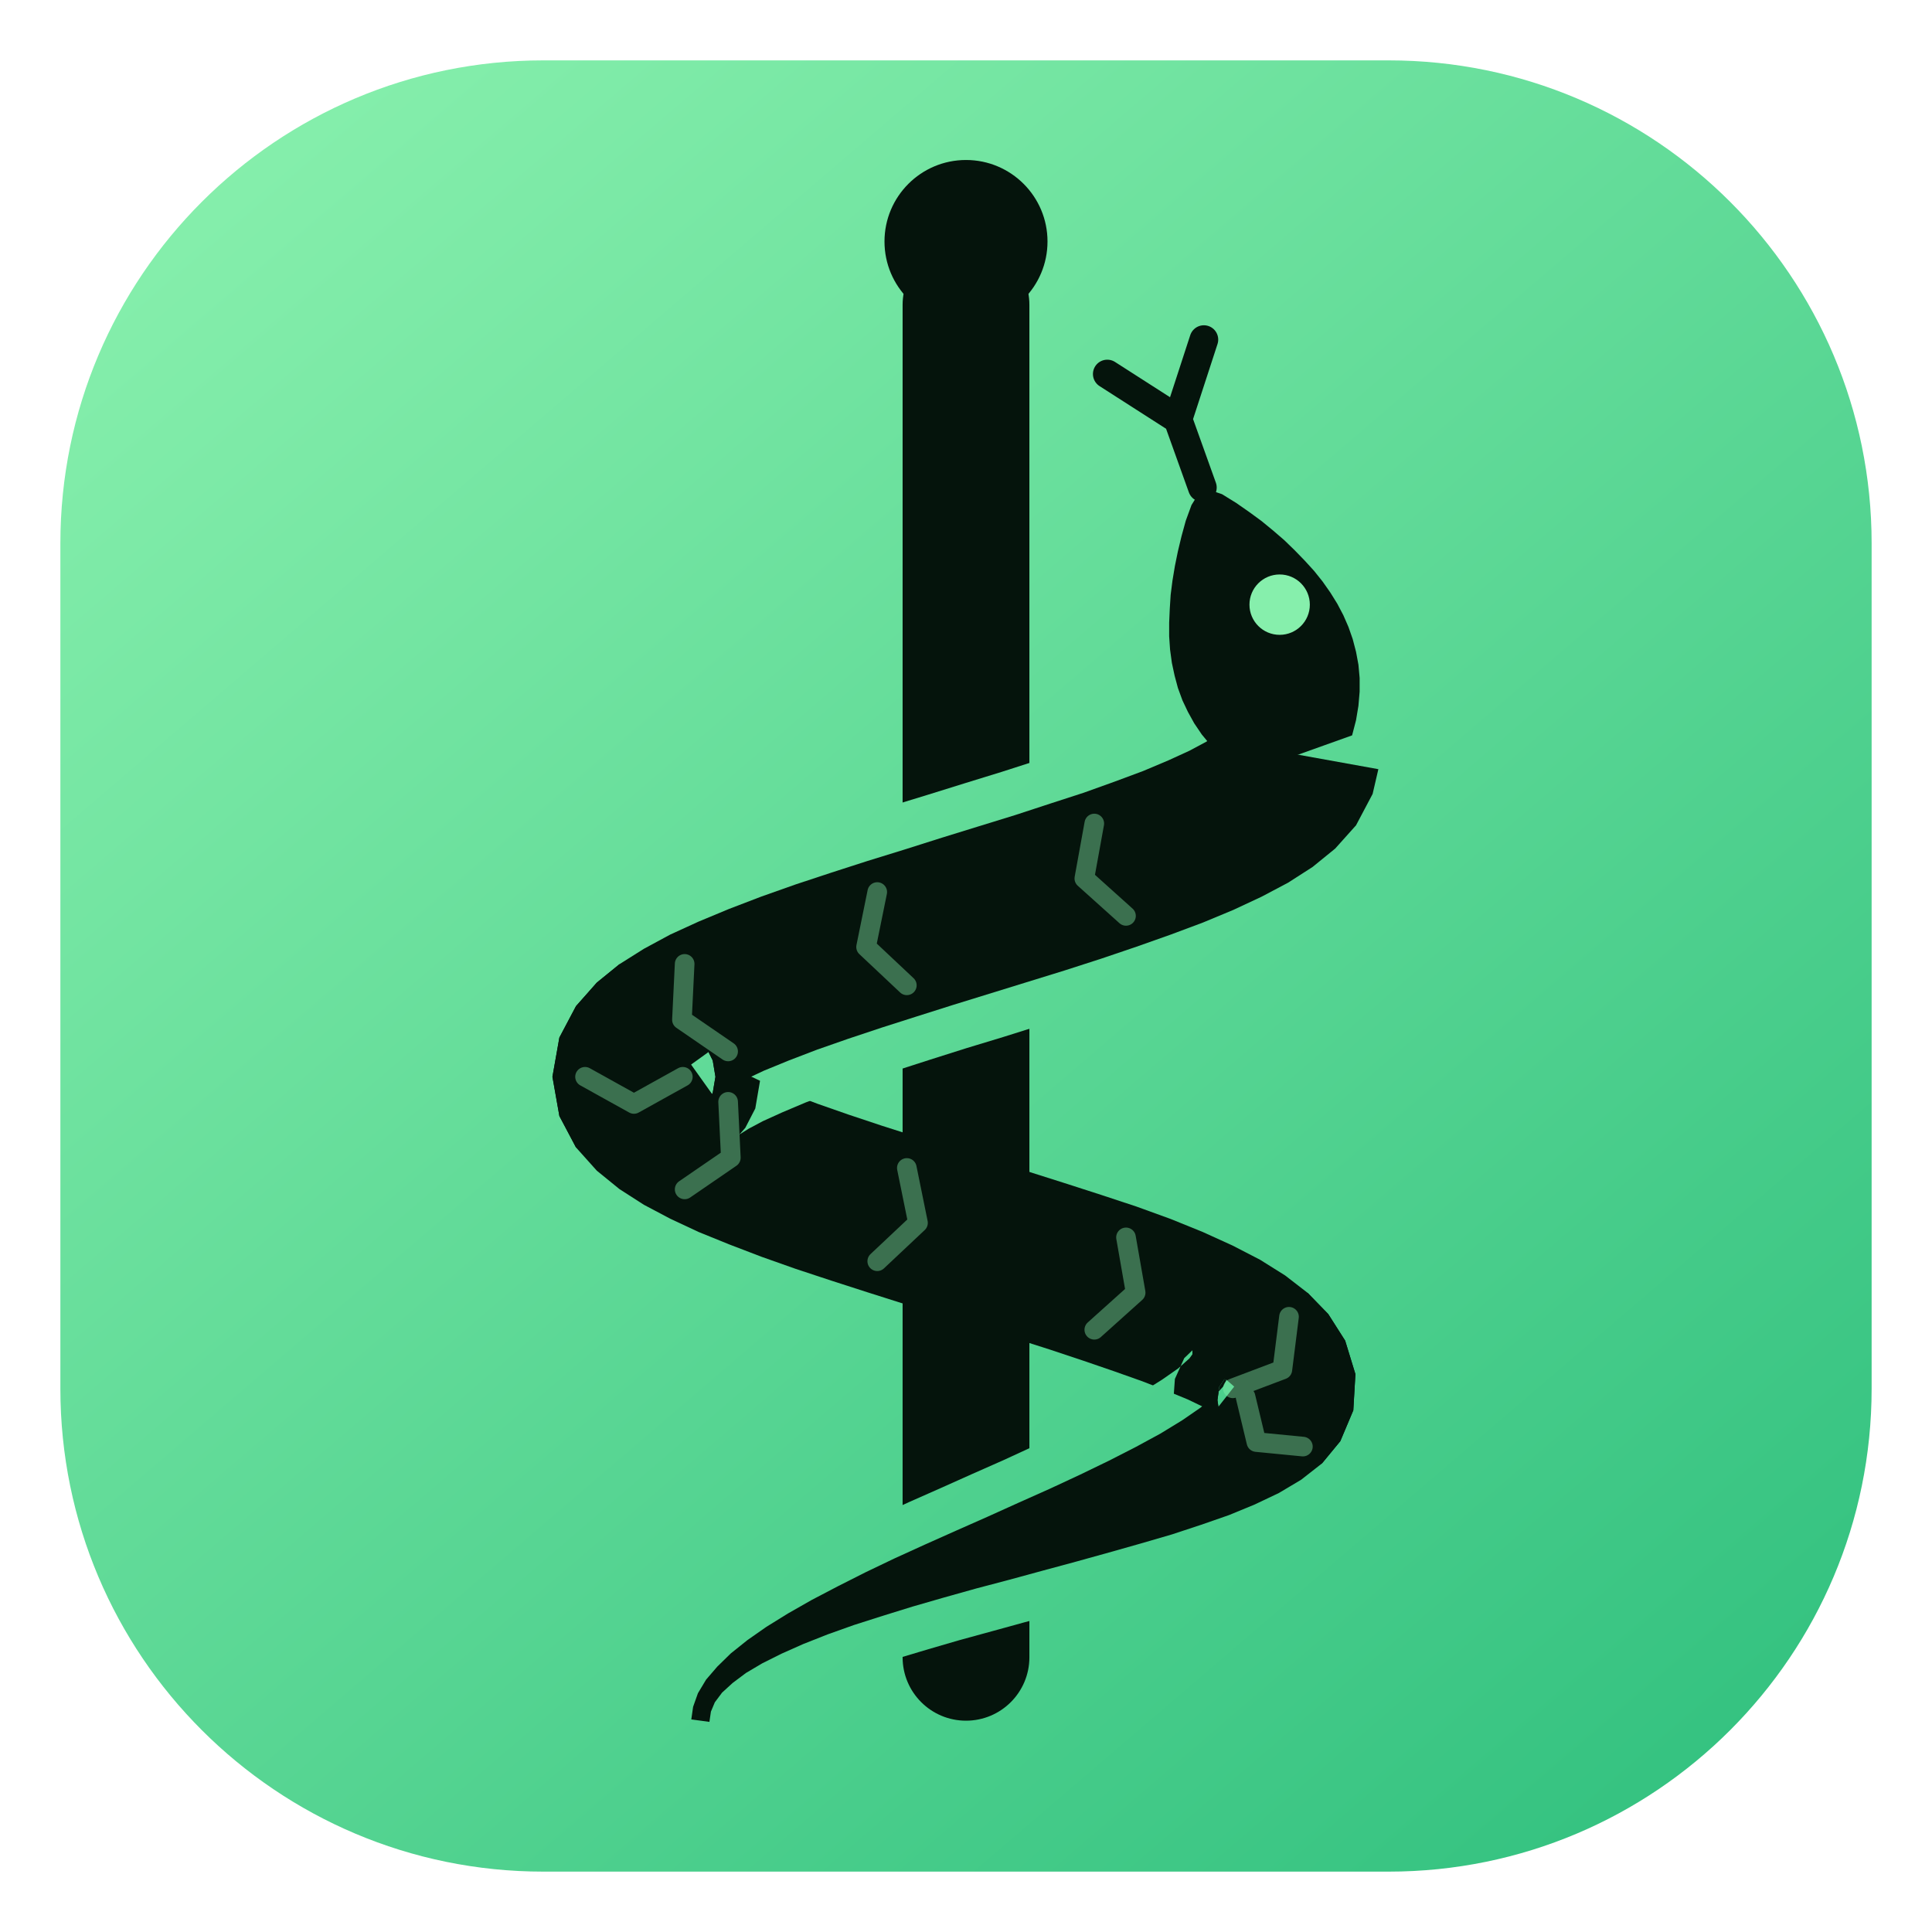
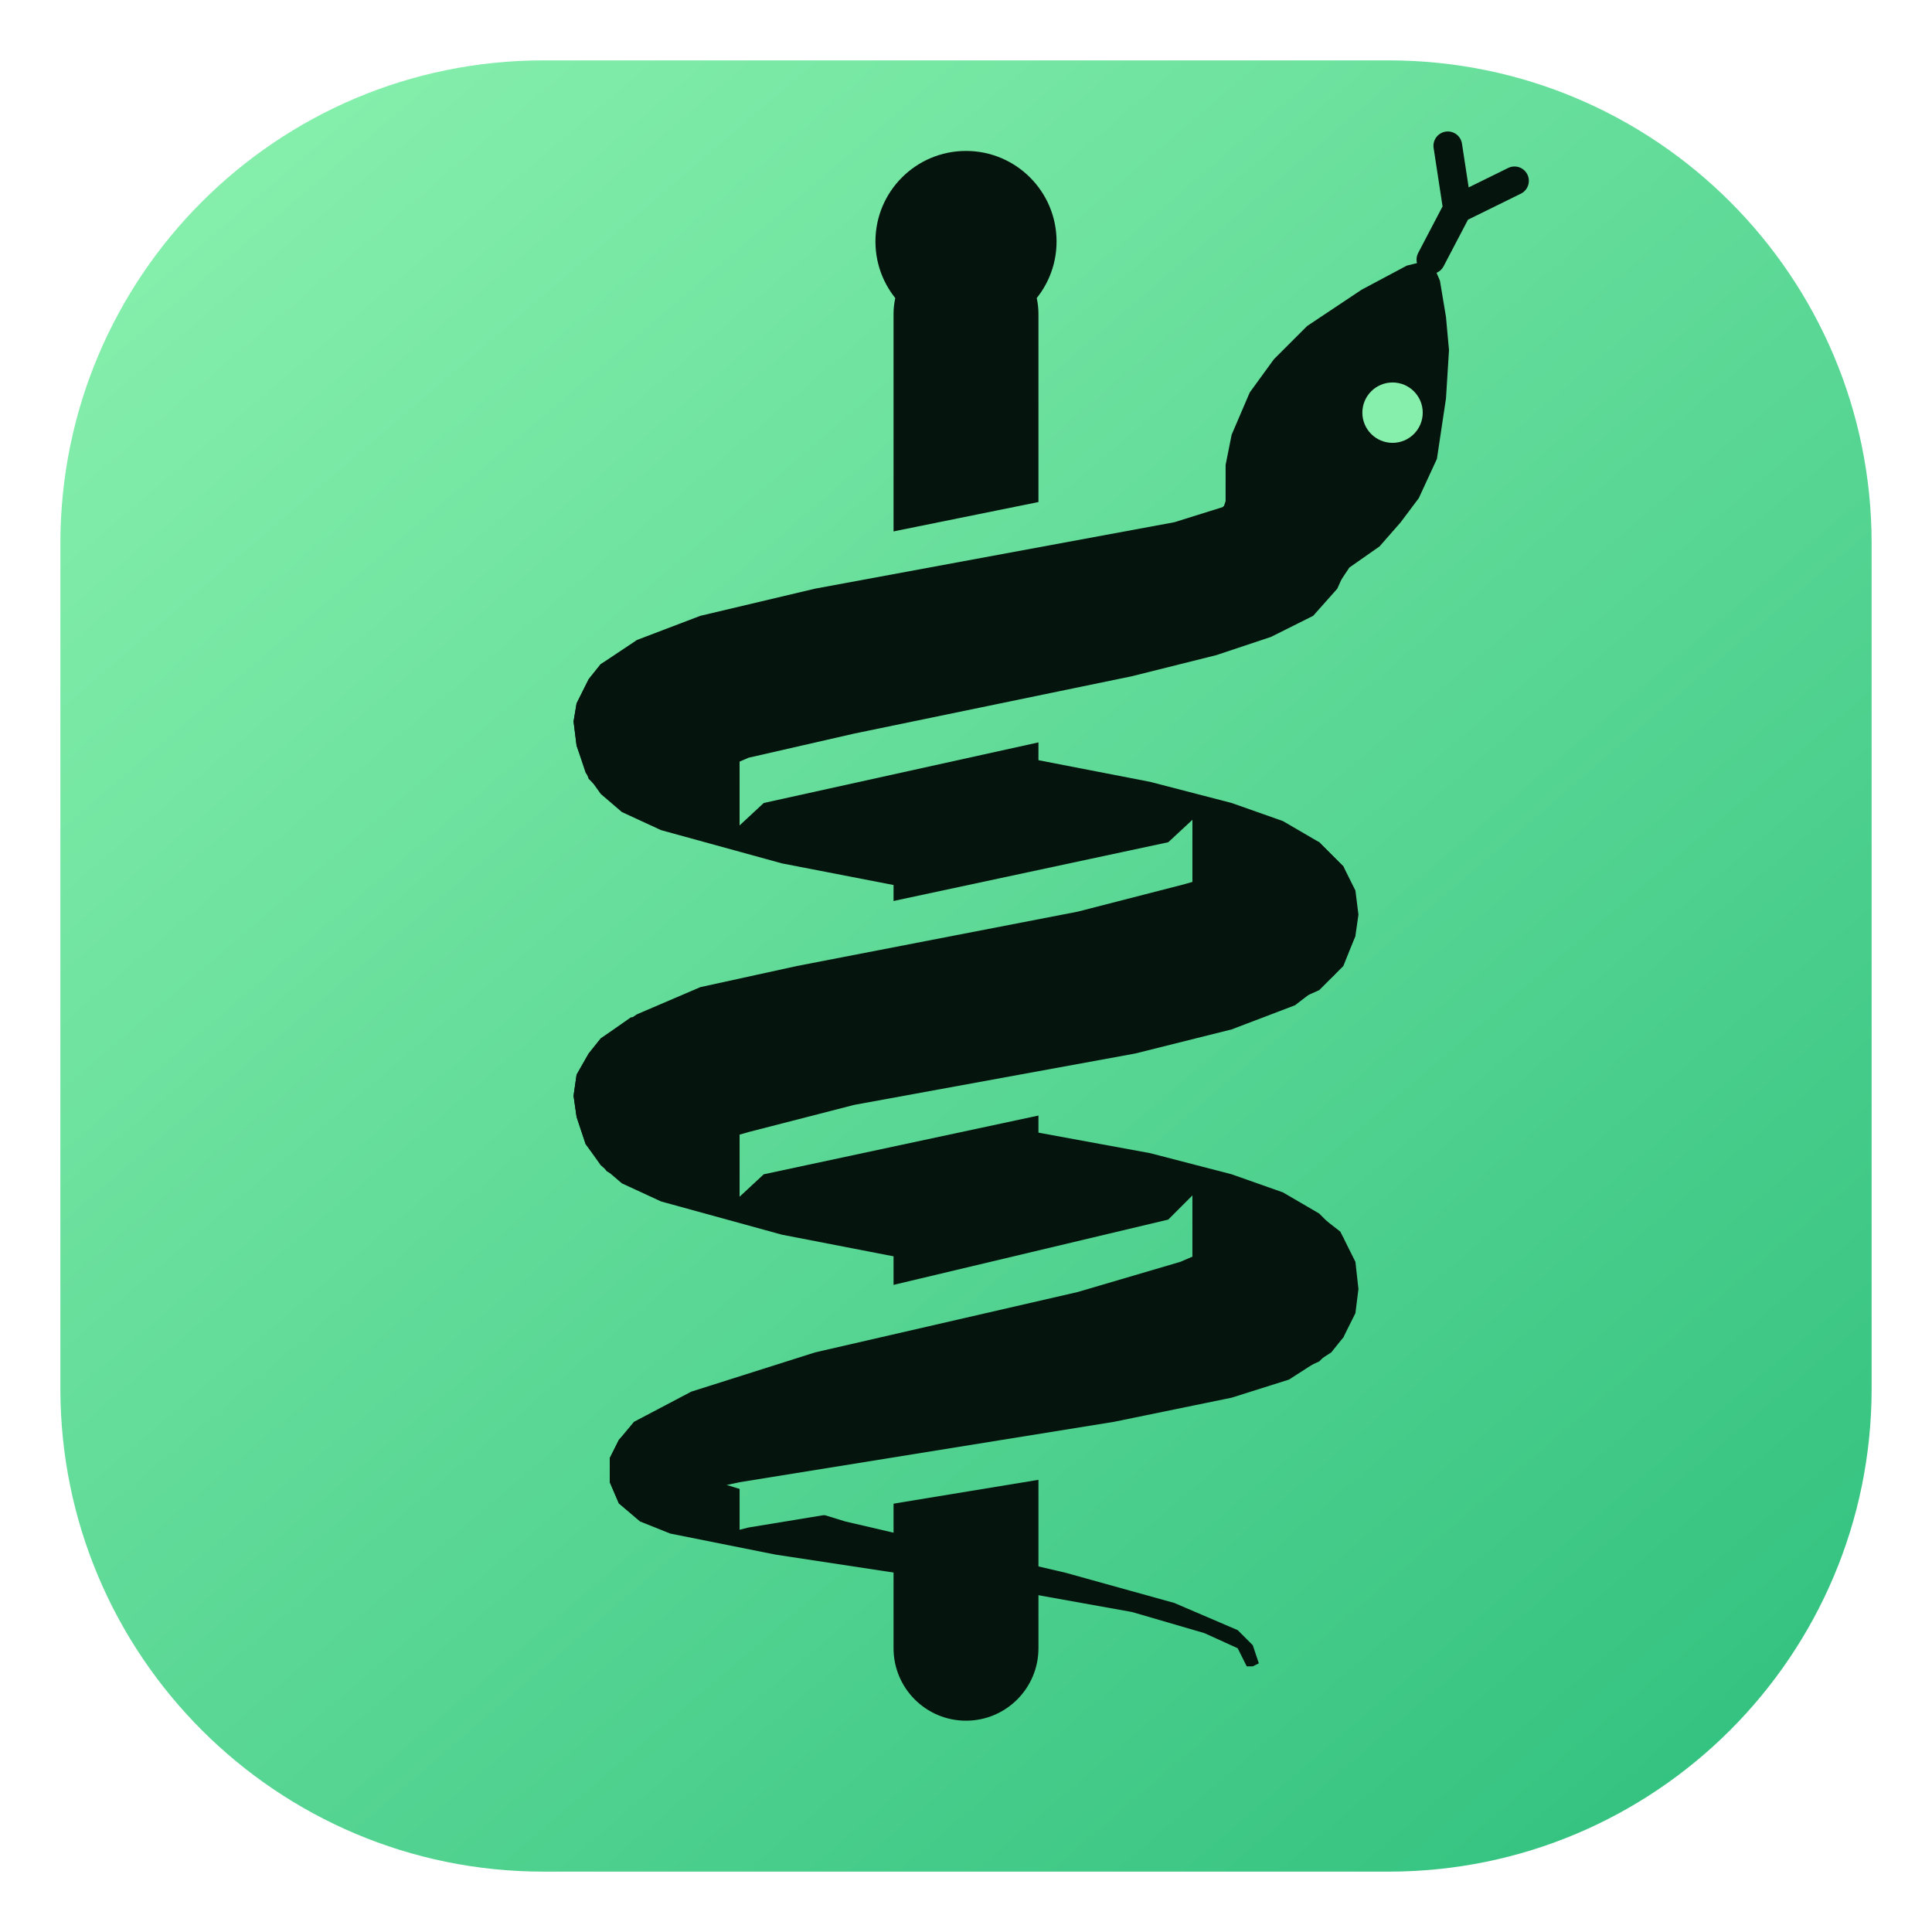
<svg xmlns="http://www.w3.org/2000/svg" width="512" height="512" viewBox="0 0 64 64" fill="none">
  <defs>
-     <linearGradient id="a3048" x1="8" y1="4" x2="56" y2="60" gradientUnits="userSpaceOnUse">
+     <linearGradient id="a7307" x1="8" y1="4" x2="56" y2="60" gradientUnits="userSpaceOnUse">
      <stop stop-color="#86efac" />
      <stop offset="1" stop-color="#34c280" />
    </linearGradient>
-     <clipPath id="a3048c">
+     <clipPath id="a7307c">
      <rect x="24.5" y="0" width="15.0" height="64" />
    </clipPath>
  </defs>
-   <rect x="2" y="2" width="60" height="60" rx="16" fill="url(#a3048)" />
-   <path d="M43.79 48.48 L44.40 47.74 L44.83 46.72 L44.90 45.52 L44.56 44.41 L44.00 43.53 L43.32 42.83 L42.57 42.25 L41.74 41.73 L40.83 41.26 L39.84 40.81 L38.78 40.38 L37.65 39.97 L36.47 39.58 L35.26 39.19 L34.03 38.80 L32.80 38.42 L31.57 38.04 L30.37 37.66 L29.21 37.29 L28.10 36.92 L27.07 36.56 L26.13 36.20 L25.30 35.86 L24.60 35.53 L24.04 35.24 L23.66 34.99 L23.46 34.84 L23.47 34.85 L23.61 35.13 L23.70 35.67 L23.61 36.20 L23.47 36.48 L23.46 36.49 L23.66 36.34 L20.52 31.94 L19.77 32.55 L19.08 33.33 L18.53 34.37 L18.30 35.67 L18.53 36.97 L19.08 38.01 L19.77 38.78 L20.52 39.39 L21.33 39.91 L22.20 40.37 L23.14 40.81 L24.15 41.22 L25.22 41.63 L26.35 42.03 L27.53 42.42 L28.74 42.81 L29.97 43.20 L31.20 43.58 L32.43 43.96 L33.63 44.34 L34.79 44.71 L35.90 45.08 L36.92 45.43 L37.85 45.76 L38.67 46.08 L39.35 46.36 L39.87 46.61 L40.22 46.78 L40.38 46.85 L40.38 46.73 L40.33 46.38 L40.39 45.94 L40.56 45.69 L40.63 45.71Z" fill="#05140c" />
-   <rect x="29.9" y="8.0" width="4.2" height="49.0" rx="2.1" fill="#05140c" />
-   <circle cx="32.0" cy="8.0" r="2.7" fill="#05140c" />
-   <g clip-path="url(#a3048c)" fill="url(#a3048)">
-     <path d="M24.98 57.24 L24.99 57.08 L25.01 57.09 L25.10 57.00 L25.30 56.83 L25.62 56.61 L26.07 56.36 L26.63 56.08 L27.29 55.80 L28.04 55.51 L28.88 55.21 L29.79 54.92 L30.76 54.63 L31.79 54.33 L32.85 54.04 L33.94 53.74 L35.05 53.44 L36.16 53.14 L37.26 52.84 L38.34 52.53 L39.39 52.21 L40.40 51.88 L41.37 51.53 L42.30 51.15 L43.19 50.71 L44.06 50.18 L44.92 49.47 L45.72 48.44 L46.31 46.98 L46.37 45.25 L45.88 43.68 L45.10 42.52 L44.25 41.66 L39.29 47.96 L39.28 47.87 L39.07 47.46 L38.85 46.66 L38.92 45.68 L39.23 44.99 L39.50 44.73 L39.56 44.78 L39.40 45.00 L39.03 45.33 L38.50 45.70 L37.83 46.12 L37.06 46.55 L36.19 46.99 L35.25 47.45 L34.26 47.90 L33.24 48.37 L32.20 48.83 L31.15 49.30 L30.11 49.76 L29.09 50.23 L28.10 50.70 L27.16 51.17 L26.27 51.64 L25.43 52.11 L24.65 52.58 L23.94 53.07 L23.30 53.58 L22.72 54.12 L22.22 54.71 L21.80 55.38 L21.51 56.15 L21.42 56.76Z" />
-     <path d="M24.69 33.98 L25.02 34.62 L25.20 35.67 L25.02 36.72 L24.69 37.36 L24.49 37.59 L24.53 37.56 L24.80 37.39 L25.27 37.14 L25.91 36.85 L26.69 36.52 L27.59 36.18 L28.59 35.83 L29.67 35.47 L30.82 35.10 L32.02 34.72 L33.24 34.35 L34.48 33.96 L35.72 33.57 L36.94 33.18 L38.14 32.78 L39.29 32.37 L40.40 31.95 L41.46 31.51 L42.47 31.05 L43.42 30.54 L44.35 29.94 L45.25 29.21 L46.13 28.21 L46.88 26.81 L47.13 25.75 L38.87 24.25 L38.98 23.95 L39.31 23.31 L39.51 23.08 L39.47 23.10 L39.20 23.27 L38.73 23.52 L38.09 23.82 L37.31 24.14 L36.41 24.48 L35.41 24.84 L34.33 25.20 L33.18 25.57 L31.98 25.94 L30.76 26.32 L29.52 26.70 L28.28 27.09 L27.06 27.49 L25.86 27.88 L24.71 28.29 L23.60 28.71 L22.54 29.15 L21.53 29.62 L20.58 30.13 L19.65 30.72 L18.75 31.46 L17.87 32.45 L17.12 33.86 L16.80 35.67 L17.12 37.48 L17.87 38.88Z" />
-     <path d="M45.56 24.08 L45.81 23.54 L45.99 23.02 L46.11 22.52 L46.17 22.05 L46.18 21.59 L46.13 21.15 L46.04 20.73 L45.90 20.33 L45.71 19.94 L45.49 19.57 L45.22 19.21 L44.91 18.87 L44.57 18.54 L44.19 18.22 L43.79 17.91 L43.35 17.61 L42.89 17.33 L42.39 17.05 L41.87 16.78 L40.81 15.11 L40.19 14.88 L39.32 14.74 L39.32 14.74 L38.74 15.40 L38.42 15.97 L38.65 17.93 L38.42 18.47 L38.21 19.00 L38.04 19.52 L37.89 20.02 L37.77 20.52 L37.68 21.00 L37.63 21.48 L37.61 21.94 L37.63 22.38 L37.69 22.82 L37.79 23.23 L37.94 23.63 L38.14 24.02 L38.38 24.39 L38.68 24.73 L39.03 25.06 L39.43 25.37 L39.90 25.66 L40.44 25.92Z" />
+   <rect x="2" y="2" width="60" height="60" rx="16" fill="url(#a7307)" />
+   <path d="M20.2 48.3L20.2 49.1L20.5 49.8L21.2 50.4L22.2 50.8L25.7 51.5L33.6 52.7L37.5 53.4L39.9 54.1L41.0 54.6L41.3 55.2L41.5 55.2L41.7 55.1L41.5 54.5L41.0 54.0L38.9 53.1L35.3 52.1L28.0 50.4L24.1 49.2L23.2 48.8L22.9 47.7L22.6 47.3L22.1 47.1L21.5 47.0L20.9 47.3L20.5 47.7Z" fill="#05140c" />
+   <path d="M19.1 37.0L19.4 37.9L19.9 38.6L20.6 39.2L21.9 39.8L25.9 40.9L35.7 42.8L39.2 43.6L39.9 43.9L40.4 44.6L40.9 45.1L41.8 45.5L42.8 45.5L43.7 45.1L44.5 44.3L44.9 43.3L44.9 42.1L44.5 41.0L43.7 40.2L42.5 39.5L40.8 38.9L38.1 38.2L28.3 36.4L24.8 35.5L24.1 35.3L23.6 34.5L23.1 34.1L22.2 33.7L20.9 33.7L19.9 34.4L19.5 34.9L19.1 35.6L19.0 36.3Z" fill="#05140c" />
+   <path d="M19.1 24.7L19.4 25.6L19.9 26.3L20.6 26.9L21.9 27.5L25.9 28.6L35.7 30.5L39.2 31.3L39.9 31.6L40.4 32.3L40.9 32.8L41.8 33.2L42.8 33.2L43.7 32.8L44.5 32.0L44.9 31.0L44.9 29.7L44.5 28.7L43.7 27.9L42.5 27.2L40.8 26.6L38.1 25.9L28.3 24.0L24.8 23.2L24.1 22.9L23.6 22.2L23.1 21.7L22.2 21.3L21.0 21.4L19.9 22.0L19.5 22.5L19.1 23.3L19.0 23.9Z" fill="#05140c" />
+   <rect x="29.6" y="8.0" width="4.8" height="49.0" rx="2.4" fill="#05140c" />
+   <circle cx="32.0" cy="8.0" r="3.0" fill="#05140c" />
+   <g clip-path="url(#a7307c)" fill="url(#a7307)">
+     <path d="M18.7 48.0L18.7 49.4L19.3 50.7L20.4 51.6L21.7 51.9L22.7 51.7L24.0 50.8L24.8 50.6L40.0 48.1L43.0 47.2L45.1 45.9L46.3 44.0L46.4 41.8L45.7 40.2L44.5 39.0L43.1 38.4L41.5 38.4L40.1 39.0L38.7 40.4L26.5 43.3L22.3 44.7L19.7 46.2Z" />
+     <path d="M17.6 37.3L18.1 38.6L19.2 40.0L20.5 40.7L22.1 40.9L23.9 40.2L25.3 38.9L41.2 35.5L43.9 34.5L45.5 33.1L46.4 31.2L46.3 29.1L45.7 27.9L44.5 26.6L43.5 26.1L41.9 26.0L40.1 26.6L38.7 27.9L22.8 31.3L20.3 32.2L18.6 33.6L17.7 35.2Z" />
+     <path d="M17.6 25.0L18.3 26.6L19.5 27.9L21.3 28.5L22.8 28.4L23.9 27.9L25.3 26.6L38.9 23.6L43.6 22.1L45.0 21.1L45.8 20.0L46.3 18.4L46.1 16.9L45.7 15.9L44.6 14.8L43.6 14.4L42.1 14.2L41.0 14.5L39.6 15.5L38.5 15.8L23.2 18.9L20.4 19.9L18.9 21.0L17.7 22.9Z" />
+     <path d="M46.2 18.9L47.9 17.5L48.8 15.3L48.9 13.7L48.4 10.7L48.9 8.8L48.1 7.3L46.4 7.5L45.1 9.0L42.4 10.3L40.8 11.7L39.8 13.3L39.7 15.5L39.0 16.4L38.7 17.5L38.8 18.9L39.3 20.1L40.4 21.2L41.7 21.7L43.3 21.7L44.6 21.2L45.5 20.3Z" />
  </g>
-   <path d="M23.50 57.04 L23.55 56.70 L23.68 56.39 L23.92 56.07 L24.27 55.75 L24.71 55.42 L25.25 55.10 L25.89 54.78 L26.61 54.46 L27.42 54.14 L28.29 53.83 L29.23 53.53 L30.23 53.22 L31.27 52.92 L32.34 52.62 L33.44 52.33 L34.54 52.03 L35.65 51.73 L36.73 51.43 L37.79 51.13 L38.82 50.83 L39.79 50.51 L40.71 50.19 L41.56 49.84 L42.36 49.46 L43.10 49.02 L43.79 48.48 L44.40 47.74 L44.83 46.72 L44.90 45.52 L44.56 44.41 L44.00 43.53 L43.32 42.83 L40.22 46.78 L40.38 46.85 L40.38 46.73 L40.33 46.38 L40.39 45.94 L40.56 45.69 L40.63 45.71 L40.52 45.93 L40.23 46.25 L39.77 46.63 L39.16 47.05 L38.44 47.49 L37.63 47.93 L36.73 48.39 L35.78 48.85 L34.77 49.32 L33.74 49.78 L32.70 50.25 L31.66 50.71 L30.63 51.17 L29.62 51.63 L28.66 52.09 L27.75 52.55 L26.89 53.00 L26.10 53.45 L25.39 53.89 L24.76 54.33 L24.21 54.77 L23.76 55.21 L23.39 55.64 L23.12 56.09 L22.96 56.54 L22.90 56.96Z" fill="#05140c" />
-   <path d="M23.47 34.85 L23.61 35.13 L23.70 35.67 L23.61 36.20 L23.47 36.48 L23.46 36.49 L23.66 36.34 L24.04 36.10 L24.60 35.80 L25.30 35.47 L26.13 35.13 L27.07 34.77 L28.10 34.41 L29.21 34.04 L30.37 33.67 L31.57 33.29 L32.80 32.91 L34.03 32.53 L35.26 32.15 L36.47 31.76 L37.65 31.36 L38.78 30.96 L39.85 30.56 L40.86 30.14 L41.80 29.70 L42.67 29.24 L43.48 28.72 L44.23 28.11 L44.92 27.34 L45.47 26.30 L45.66 25.48 L40.34 24.52 L40.39 24.46 L40.53 24.19 L40.54 24.17 L40.34 24.33 L39.96 24.57 L39.40 24.87 L38.70 25.19 L37.87 25.54 L36.93 25.89 L35.90 26.26 L34.79 26.62 L33.63 27.00 L32.43 27.37 L31.20 27.75 L29.97 28.14 L28.74 28.52 L27.53 28.91 L26.35 29.30 L25.22 29.70 L24.15 30.11 L23.14 30.53 L22.20 30.96 L21.33 31.43 L20.52 31.94 L19.77 32.55 L19.08 33.33 L18.53 34.37 L18.30 35.67 L18.53 36.97 L19.08 38.01Z" fill="#05140c" />
-   <path d="M44.79 24.36 L44.92 23.86 L45.00 23.38 L45.04 22.91 L45.04 22.46 L45.00 22.02 L44.92 21.59 L44.81 21.17 L44.67 20.77 L44.50 20.38 L44.30 20.00 L44.07 19.63 L43.81 19.26 L43.53 18.91 L43.22 18.57 L42.89 18.23 L42.55 17.90 L42.18 17.58 L41.79 17.26 L41.38 16.96 L40.95 16.66 L40.48 16.37 L39.83 16.15 L39.83 16.15 L39.47 16.73 L39.28 17.25 L39.14 17.76 L39.02 18.26 L38.92 18.75 L38.84 19.23 L38.78 19.70 L38.75 20.17 L38.73 20.63 L38.73 21.08 L38.76 21.52 L38.82 21.96 L38.91 22.38 L39.02 22.79 L39.17 23.20 L39.35 23.58 L39.56 23.96 L39.81 24.33 L40.10 24.68 L40.43 25.01 L40.80 25.34 L41.21 25.64Z" fill="#05140c" />
-   <path d="M43.16 47.92L41.62 47.77L41.26 46.27M42.70 43.62L42.48 45.37L40.84 45.99M37.30 40.99L37.62 42.82L36.25 44.05M30.04 38.69L30.41 40.51L29.06 41.78M24.12 36.50L24.21 38.35L22.68 39.40M22.62 35.67L21.00 36.57L19.38 35.67M24.12 34.83L22.59 33.78L22.68 31.93M30.04 32.64L28.69 31.37L29.06 29.55M37.30 30.34L35.92 29.10L36.25 27.28" stroke="#86efac" stroke-opacity=".42" stroke-width=".65" stroke-linecap="round" stroke-linejoin="round" />
-   <path d="M39.83 16.15L39.02 13.89M39.02 13.89L39.88 11.25M39.02 13.89L36.68 12.39" stroke="#05140c" stroke-width=".95" stroke-linecap="round" stroke-linejoin="round" />
-   <circle cx="42.39" cy="20.03" r="1.0" fill="#86efac" />
+   <path d="M20.2 48.3L20.2 49.1L20.5 49.8L21.1 50.3L21.8 50.4L22.5 50.2L23.1 49.4L24.5 49.1L36.9 47.1L40.8 46.3L42.7 45.7L44.1 44.8L44.5 44.3L44.9 43.5L45.0 42.7L44.9 41.8L44.4 40.8L43.5 40.1L42.6 39.8L41.6 39.9L40.6 40.5L39.8 41.5L39.1 41.8L35.7 42.8L27.0 44.8L22.9 46.1L21.0 47.1L20.5 47.7Z" fill="#05140c" />
+   <path d="M19.1 37.0L19.4 37.9L20.1 38.8L21.0 39.3L21.9 39.4L23.1 39.0L23.6 38.5L24.1 37.7L24.8 37.5L28.3 36.6L37.6 34.9L40.8 34.1L42.9 33.3L44.2 32.3L44.6 31.7L44.9 31.0L45.0 30.3L44.9 29.5L44.5 28.7L43.7 27.9L42.8 27.5L41.8 27.5L40.9 27.9L40.4 28.4L39.9 29.1L39.2 29.3L35.7 30.2L26.4 32.0L23.2 32.7L21.1 33.6L19.9 34.4L19.5 34.9L19.1 35.6L19.0 36.3Z" fill="#05140c" />
+   <path d="M19.1 24.7L19.5 25.8L20.3 26.6L21.2 27.0L22.4 26.9L23.3 26.5L24.1 25.4L24.8 25.1L28.3 24.3L37.5 22.4L40.3 21.7L42.1 21.1L43.5 20.4L44.3 19.5L44.7 18.6L44.7 17.3L44.3 16.5L43.8 16.1L43.0 15.7L42.3 15.7L41.4 16.0L40.5 16.8L38.9 17.3L27.0 19.5L23.2 20.4L21.1 21.2L19.9 22.0L19.5 22.5L19.1 23.3L19.0 23.9Z" fill="#05140c" />
+   <path d="M40.6 16.6L40.2 17.8L40.2 18.3L40.4 19.0L41.1 19.8L41.5 20.1L42.2 20.3L43.0 20.2L43.7 19.9L44.3 19.4L44.7 18.8L45.7 18.1L46.4 17.3L47.0 16.5L47.6 15.2L47.9 13.2L48.0 11.6L47.9 10.5L47.7 9.3L47.4 8.6L46.6 8.8L45.1 9.6L43.3 10.8L42.2 11.9L41.4 13.0L40.8 14.4L40.6 15.4Z" fill="#05140c" />
+   <path d="" stroke="#86efac" stroke-opacity=".42" stroke-width=".65" stroke-linecap="round" stroke-linejoin="round" />
+   <path d="M47.40 8.60L48.28 6.92M48.28 6.92L50.17 5.99M48.28 6.92L47.96 4.83" stroke="#05140c" stroke-width=".95" stroke-linecap="round" stroke-linejoin="round" />
+   <circle cx="46.13" cy="13.67" r="1.0" fill="#86efac" />
</svg>
